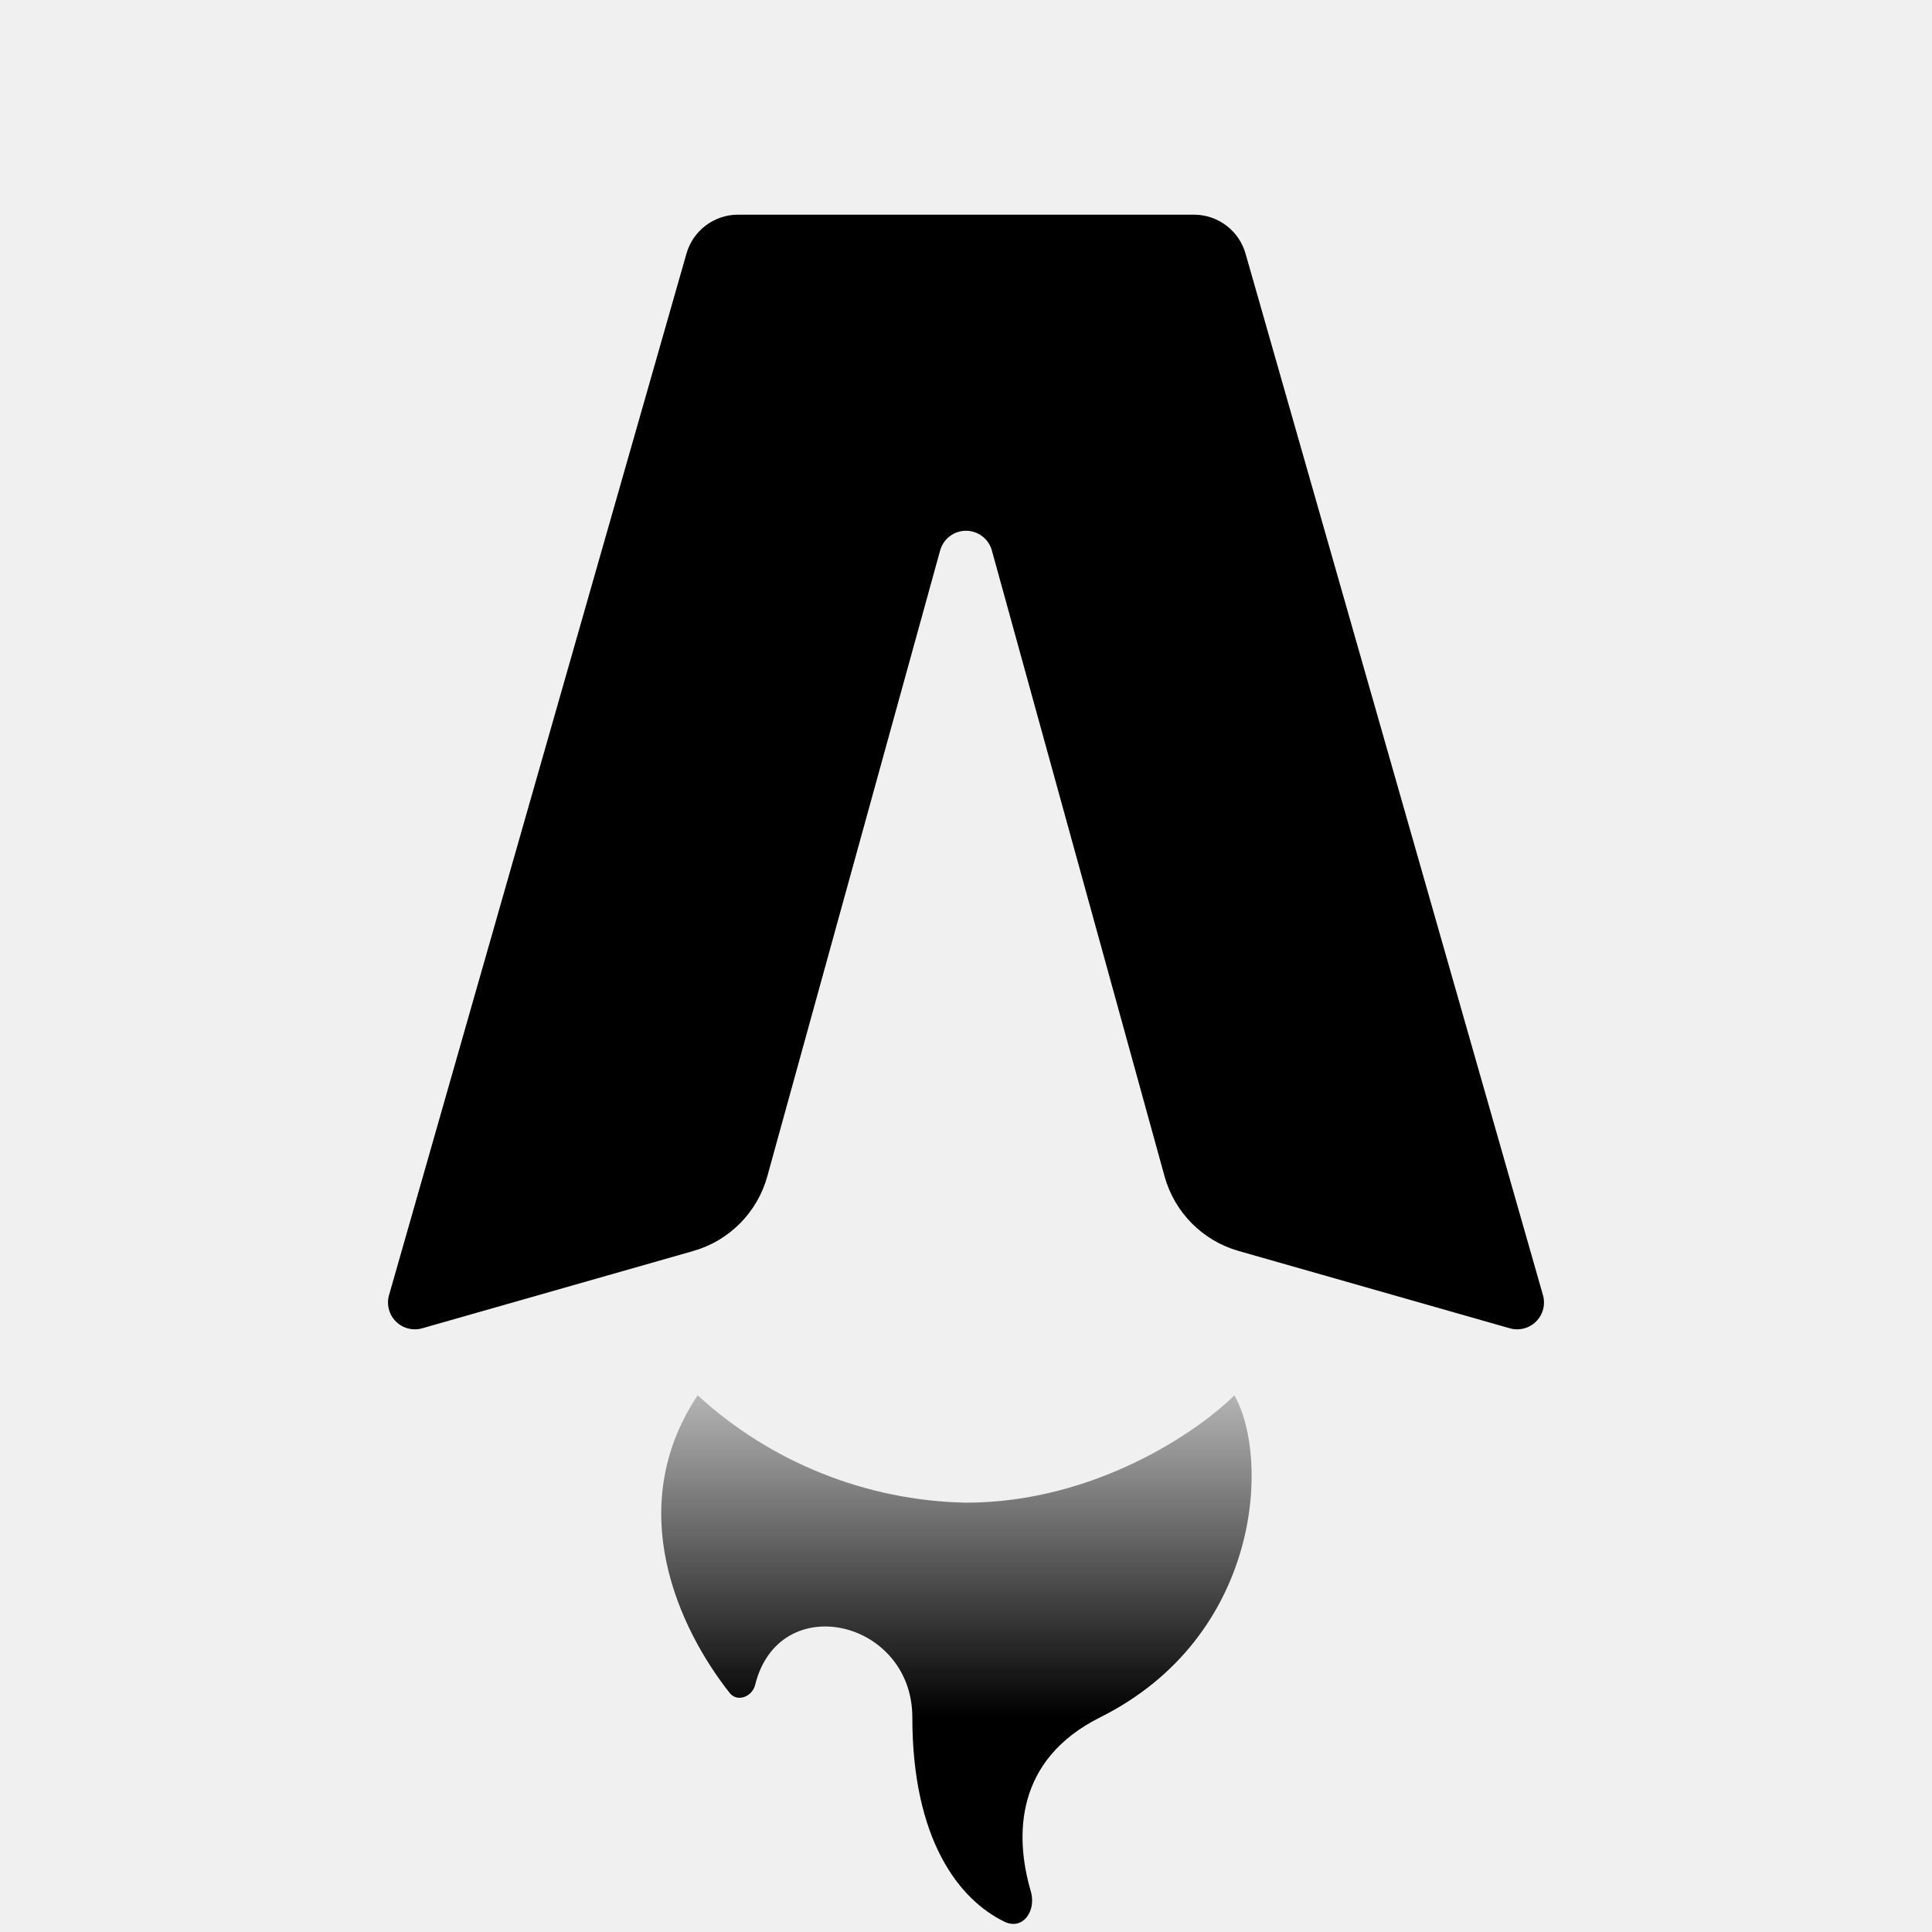
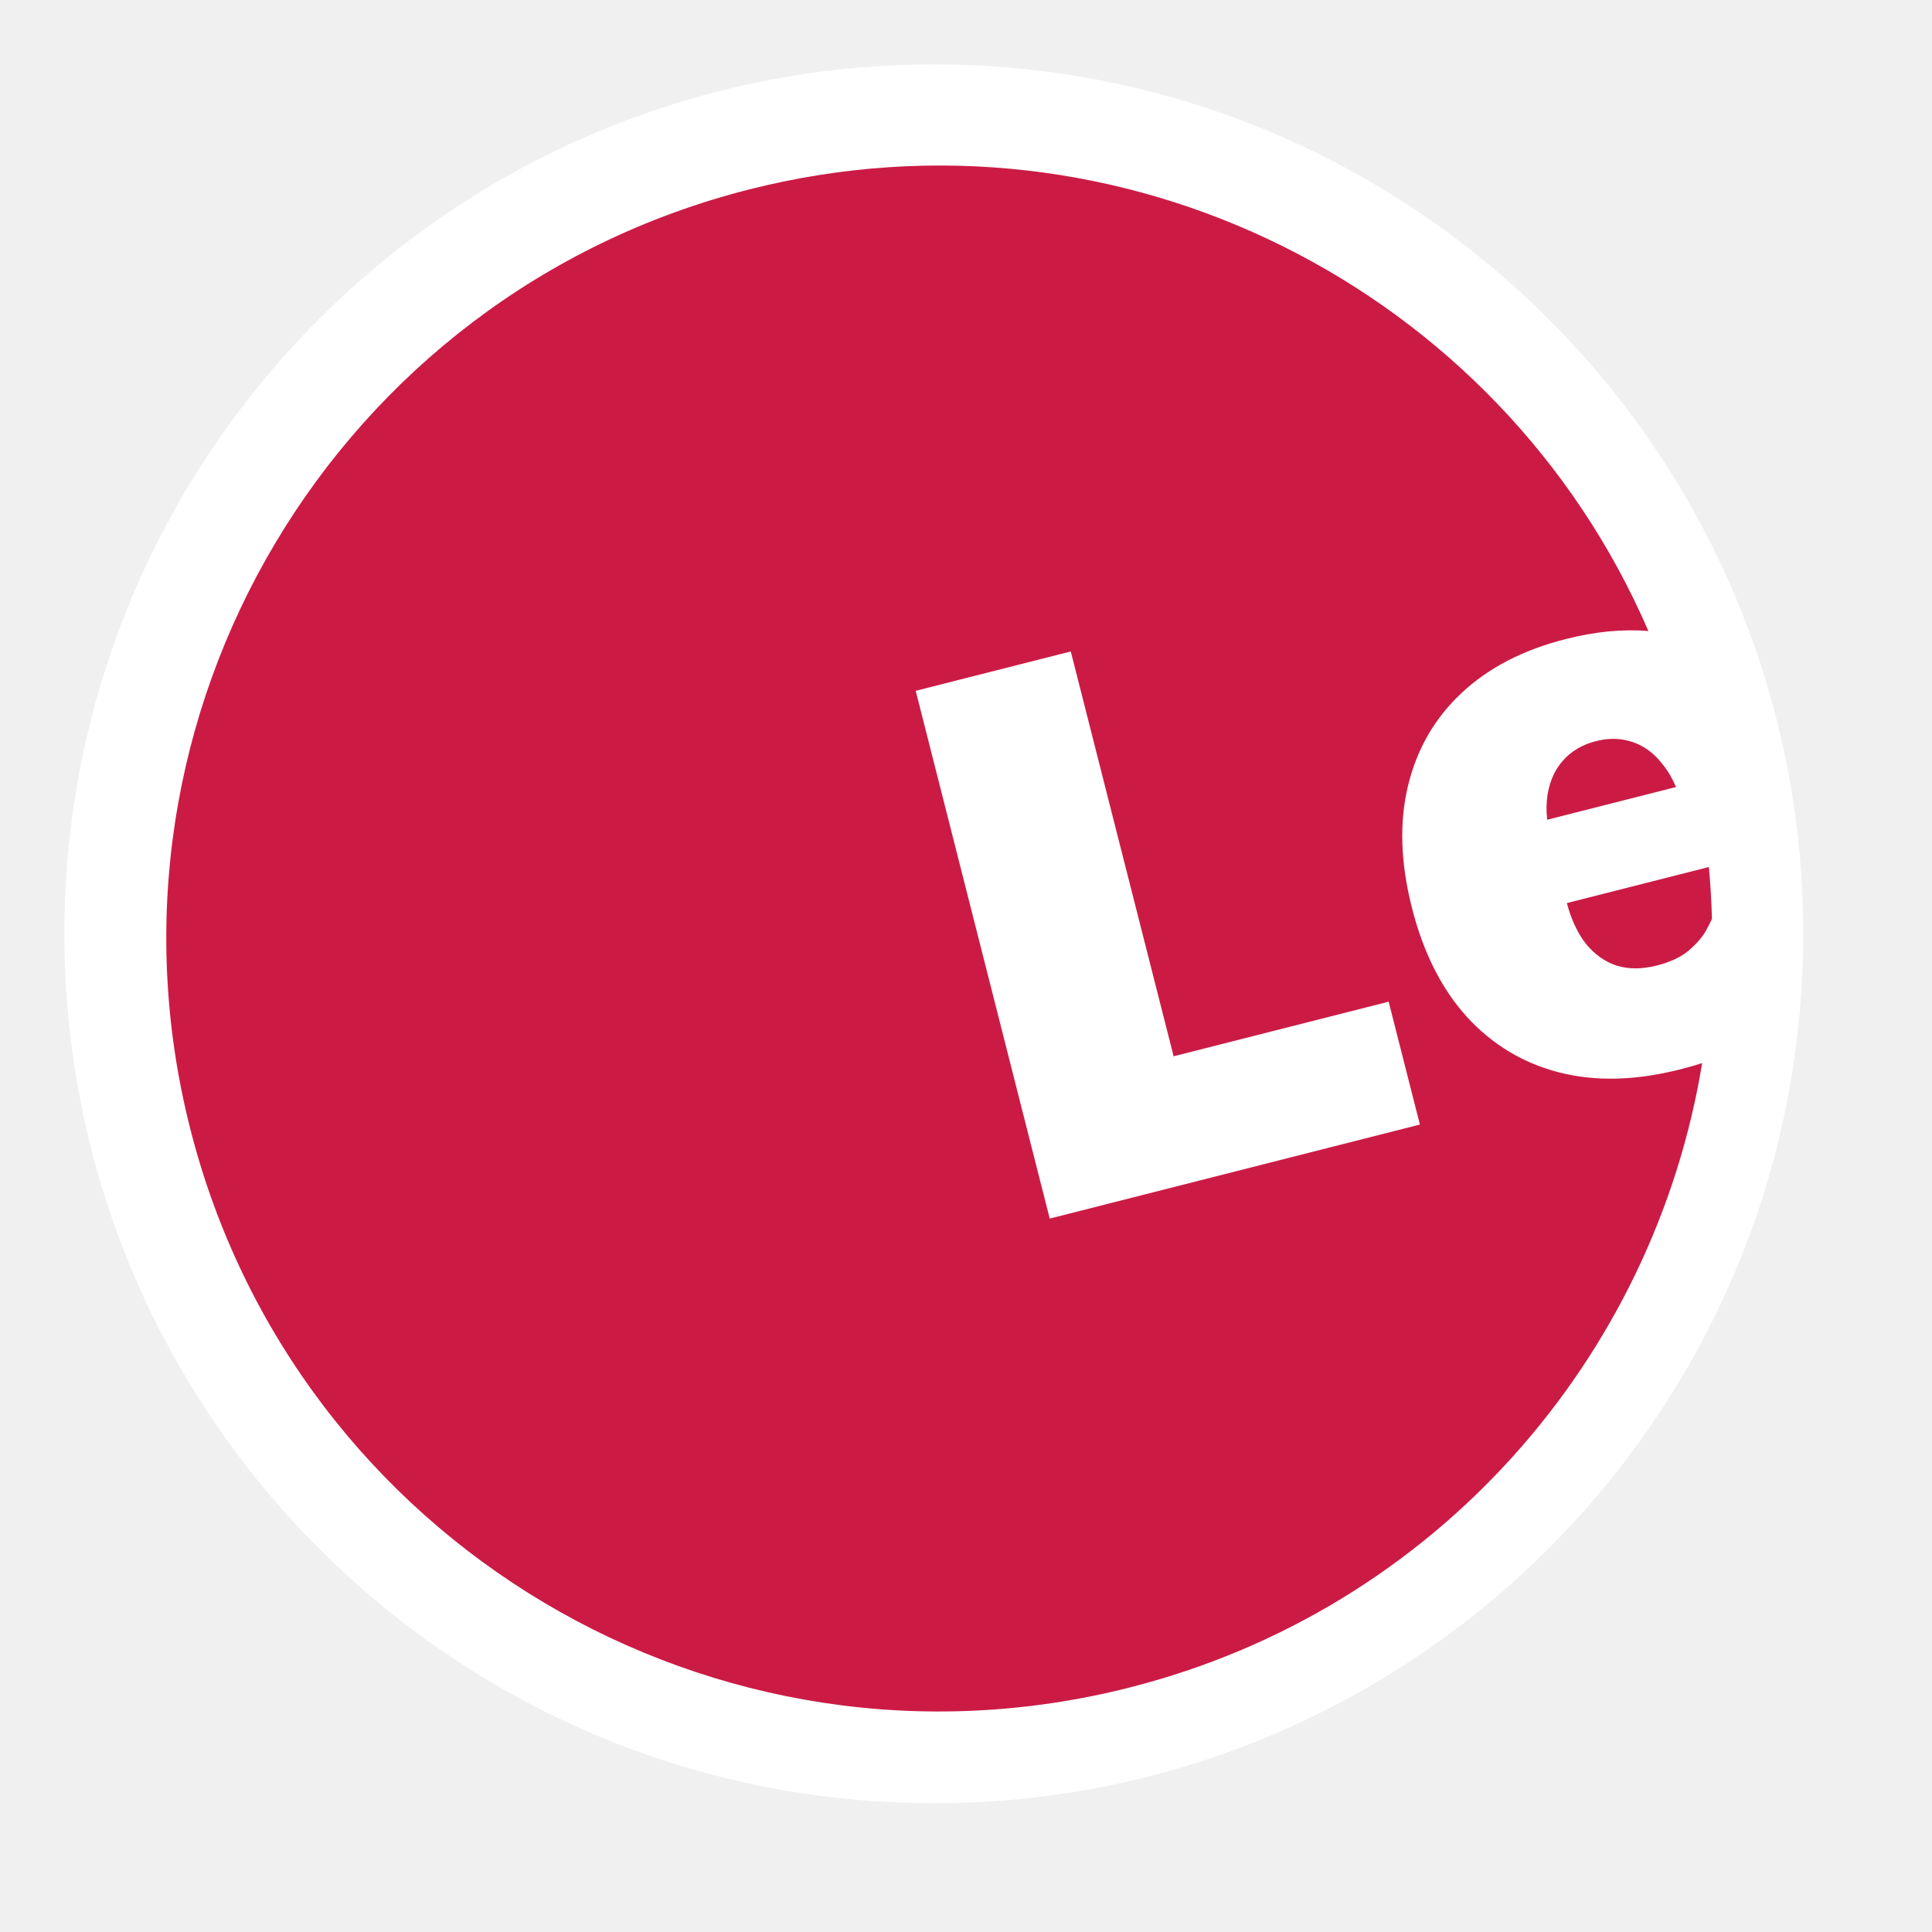
- <svg xmlns="http://www.w3.org/2000/svg" fill="none" viewBox="0 0 36 36">
-   <path fill="#000" d="M22.25 4h-8.5a1 1 0 0 0-.96.73l-5.54 19.4a.5.5 0 0 0 .62.62l5.05-1.44a2 2 0 0 0 1.38-1.4l3.22-11.66a.5.5 0 0 1 .96 0l3.22 11.67a2 2 0 0 0 1.38 1.39l5.05 1.44a.5.5 0 0 0 .62-.62l-5.54-19.4a1 1 0 0 0-.96-.73Z" />
-   <path fill="url(#gradient)" d="M18 28a7.63 7.63 0 0 1-5-2c-1.4 2.1-.35 4.35.6 5.55.14.17.41.07.47-.15.44-1.8 2.93-1.22 2.93.6 0 2.28.87 3.4 1.72 3.81.34.16.59-.2.49-.56-.31-1.05-.29-2.46 1.29-3.25 3-1.5 3.17-4.83 2.5-6-.67.67-2.6 2-5 2Z" />
-   <defs>
-     <linearGradient id="gradient" x1="16" x2="16" y1="32" y2="24" gradientUnits="userSpaceOnUse">
-       <stop stop-color="#000" />
-       <stop offset="1" stop-color="#000" stop-opacity="0" />
-     </linearGradient>
-   </defs>
-   <style>
-     @media (prefers-color-scheme:dark){:root{filter:invert(100%)}}
-   </style>
+ <svg xmlns="http://www.w3.org/2000/svg" width="30" height="30" viewBox="0 0 30 30" fill="none">
+   <circle cx="14.5" cy="14.5" r="13.5" fill="white" />
+   <path fill-rule="evenodd" clip-rule="evenodd" d="M25.596 9.798C25.192 9.766 24.764 9.808 24.31 9.924C23.648 10.092 23.108 10.372 22.692 10.764C22.279 11.151 22.003 11.628 21.865 12.195C21.727 12.762 21.746 13.394 21.923 14.091L21.924 14.096C22.101 14.793 22.386 15.357 22.778 15.79C23.173 16.221 23.651 16.509 24.212 16.653C24.776 16.796 25.401 16.78 26.086 16.606C26.206 16.576 26.321 16.543 26.431 16.508C25.682 21.076 22.311 24.992 17.539 26.204C11.115 27.835 4.585 23.951 2.954 17.527C1.323 11.104 5.207 4.574 11.631 2.942C17.422 1.472 23.299 4.484 25.596 9.798ZM26.025 12.221C25.968 12.087 25.901 11.972 25.821 11.873C25.689 11.701 25.535 11.585 25.358 11.525C25.181 11.462 24.988 11.456 24.78 11.509C24.575 11.561 24.408 11.658 24.279 11.8C24.153 11.936 24.07 12.112 24.032 12.328C24.012 12.451 24.009 12.585 24.024 12.729L26.025 12.221ZM24.33 14.023L26.535 13.463C26.56 13.731 26.576 13.998 26.583 14.265C26.568 14.305 26.534 14.373 26.48 14.469C26.424 14.564 26.336 14.662 26.217 14.765C26.097 14.864 25.933 14.94 25.725 14.993C25.498 15.051 25.29 15.051 25.102 14.994C24.917 14.932 24.757 14.818 24.622 14.65C24.495 14.486 24.398 14.277 24.33 14.023ZM14.219 10.727L16.3 18.922L22.048 17.462L21.563 15.554L18.224 16.402L16.627 10.116L14.219 10.727Z" fill="#CB1B45" />
</svg>
